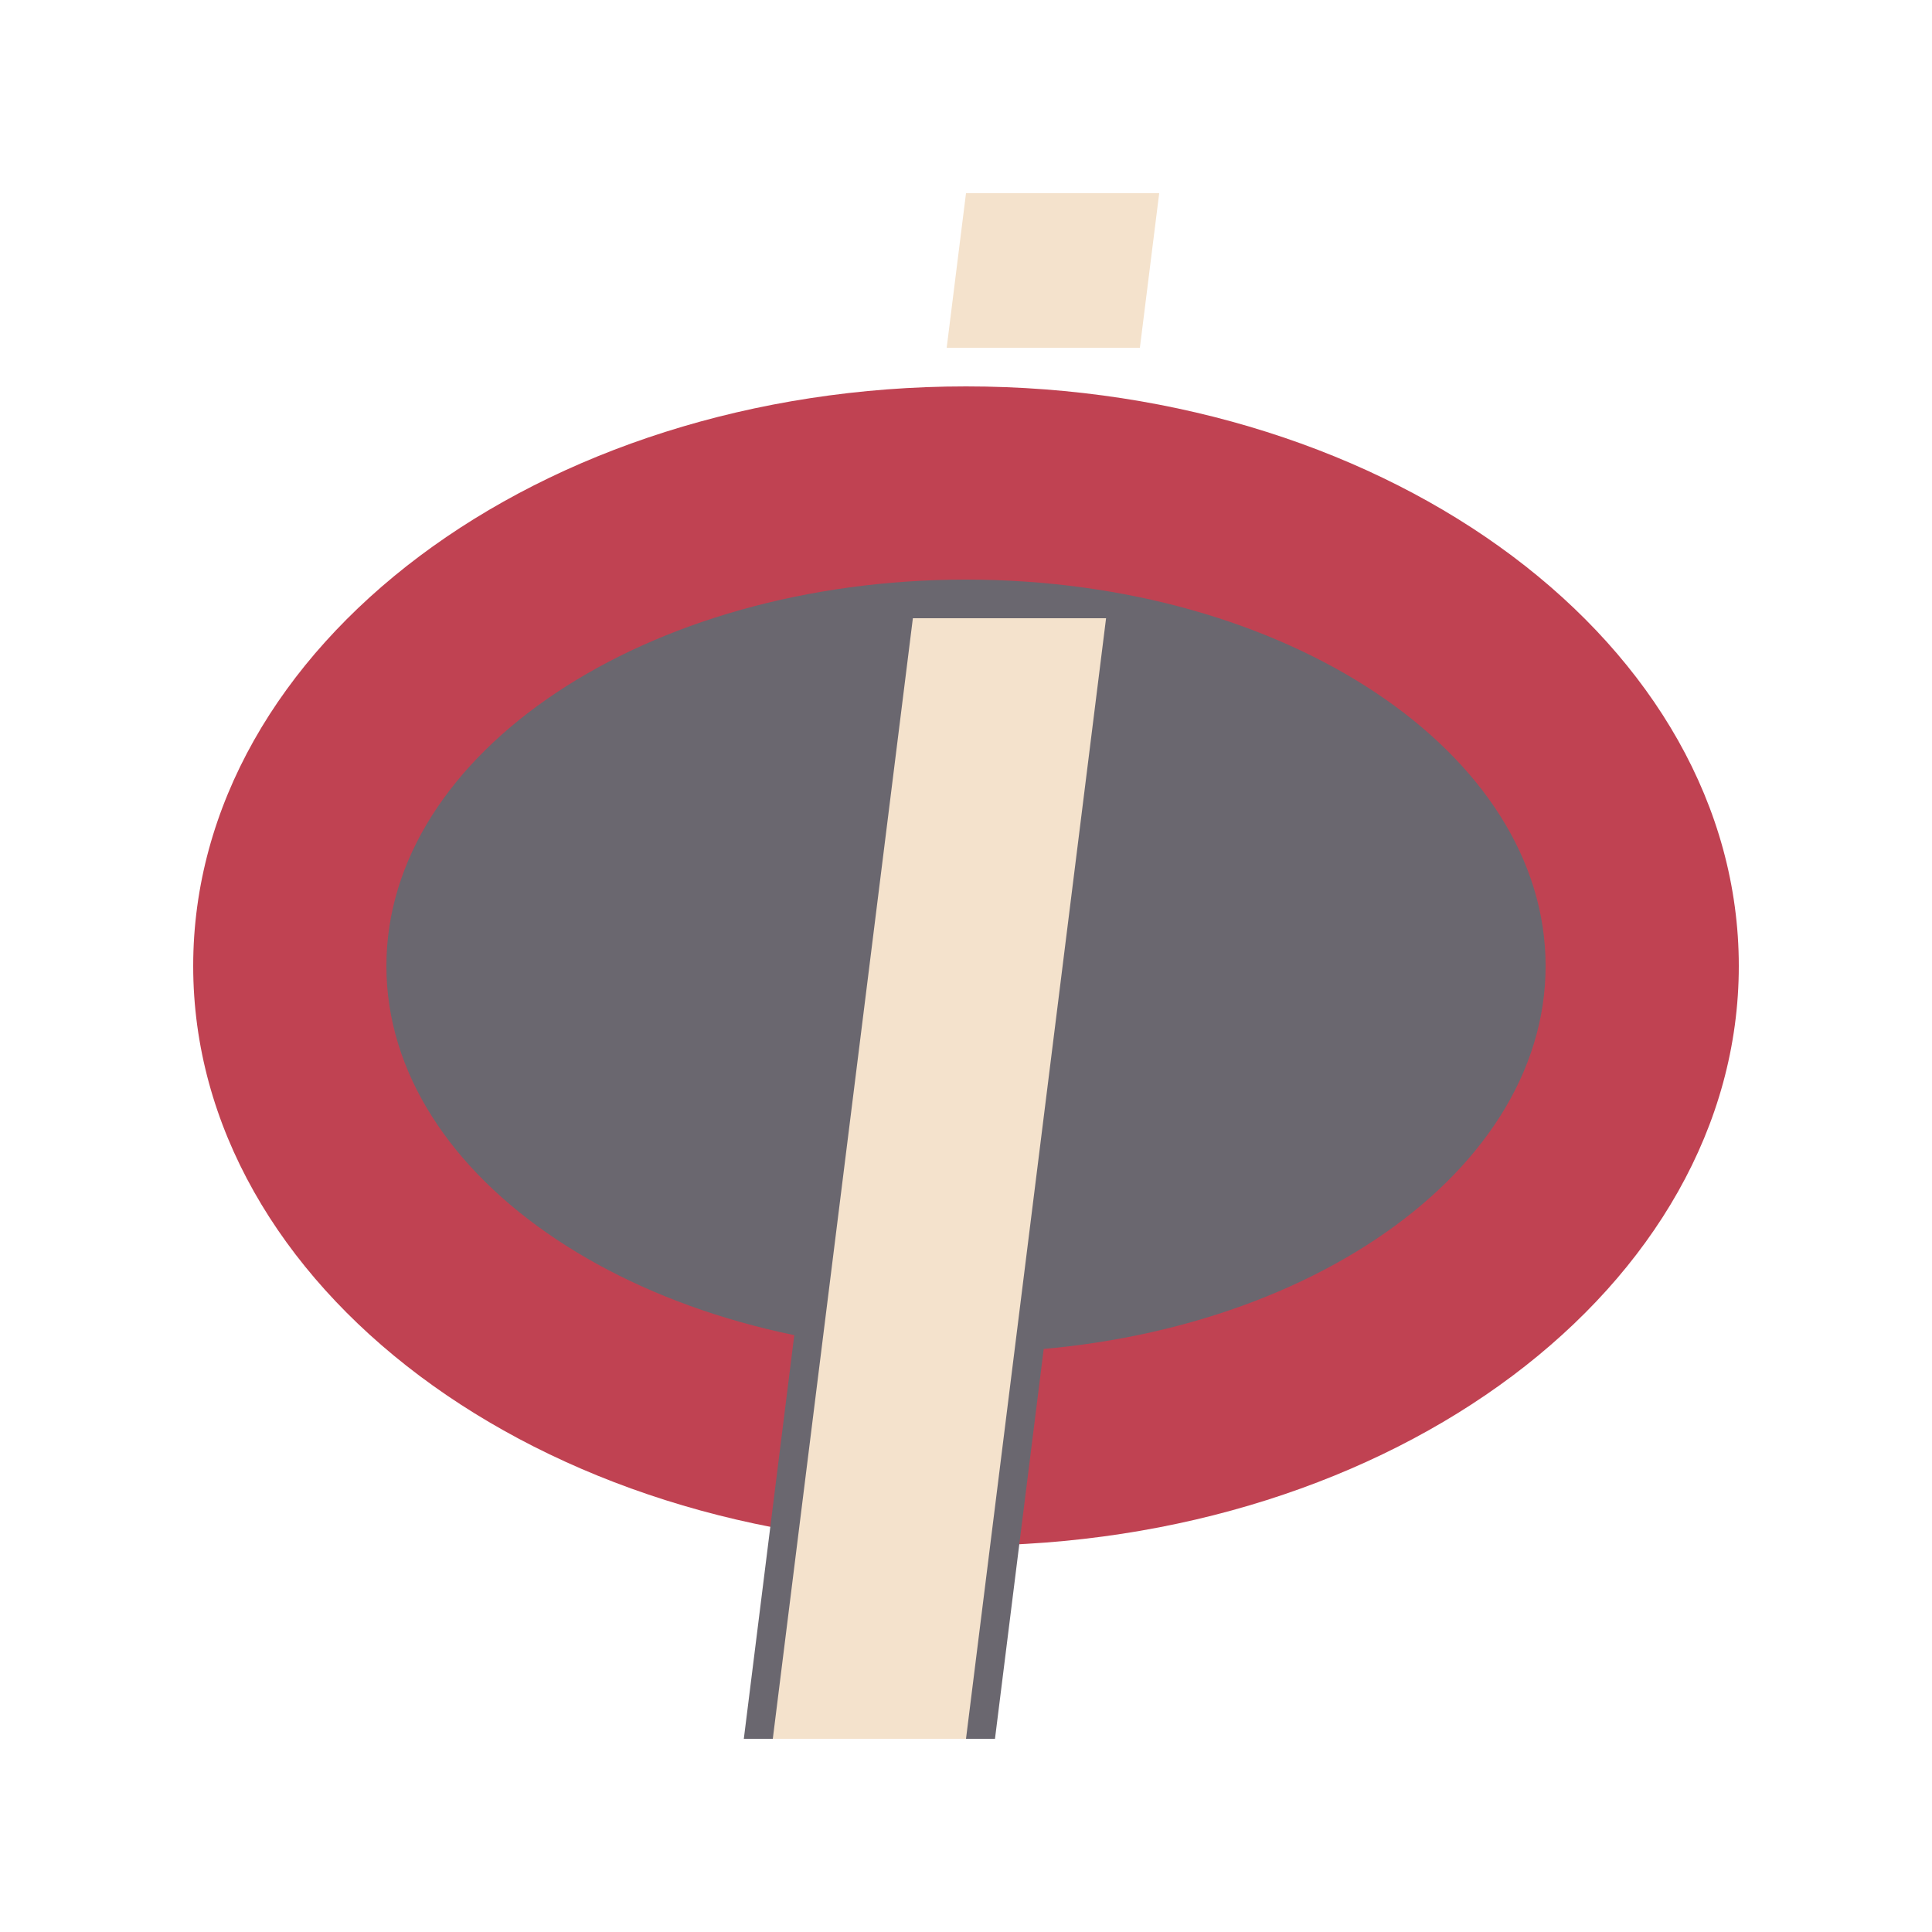
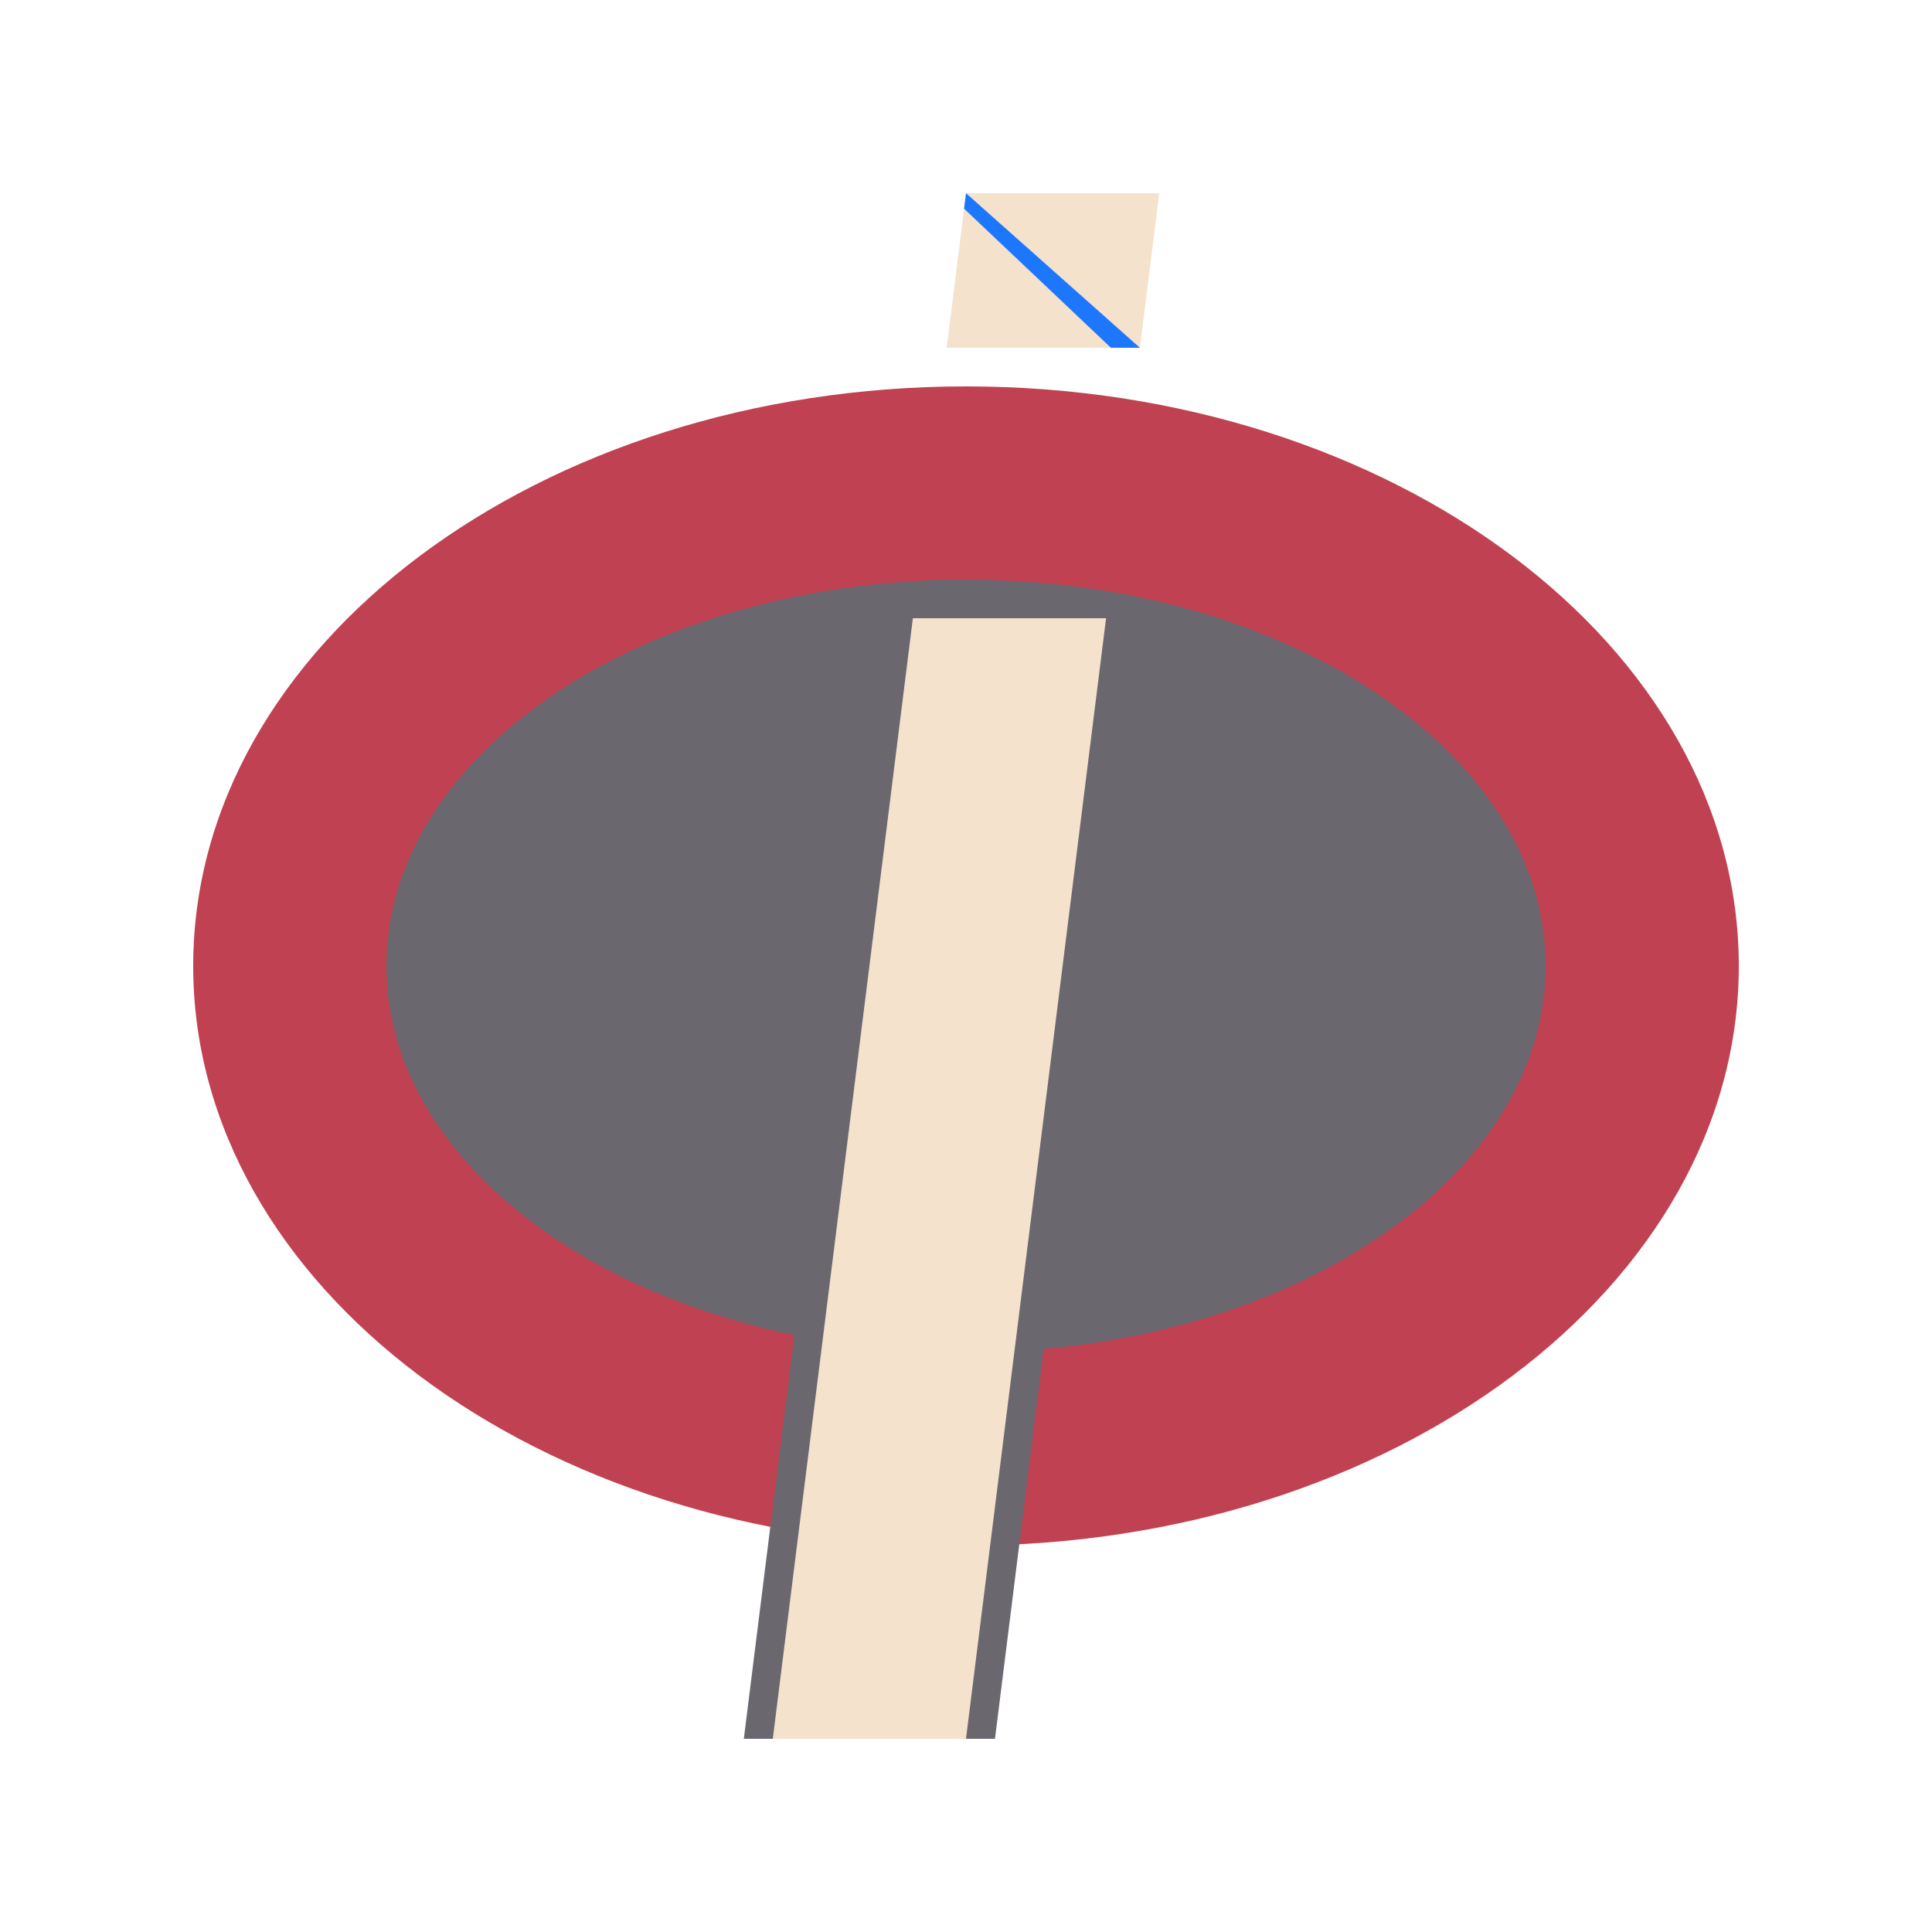
<svg viewBox="0 0 100 100" style="background: #6a676f">
  <ellipse cx="50" cy="50" rx="40" ry="30" fill="#c04252" />
  <ellipse cx="50" cy="50" rx="30" ry="20" fill="#6a676f" />
+   <polygon points="49 18, 59 18, 60 10, 50 10" stroke-width="0" fill="#f4e2cc" />
+   <polygon points="57.5 18, 59 18, 50 10, 49.9 10.8" stroke-width="0" fill="#1d77fd" />
  <polygon points="38.5 90, 51.5 90, 58.75 32, 45.75 32" stroke-width="0" fill="#6a676f" />
  <polygon points="40 90, 50 90, 57.25 32, 47.25 32" stroke-width="0" fill="#f4e2cc" />
-   <polygon points="49 18, 59 18, 60 10, 50 10" stroke-width="0" fill="#f4e2cc" />
</svg>
